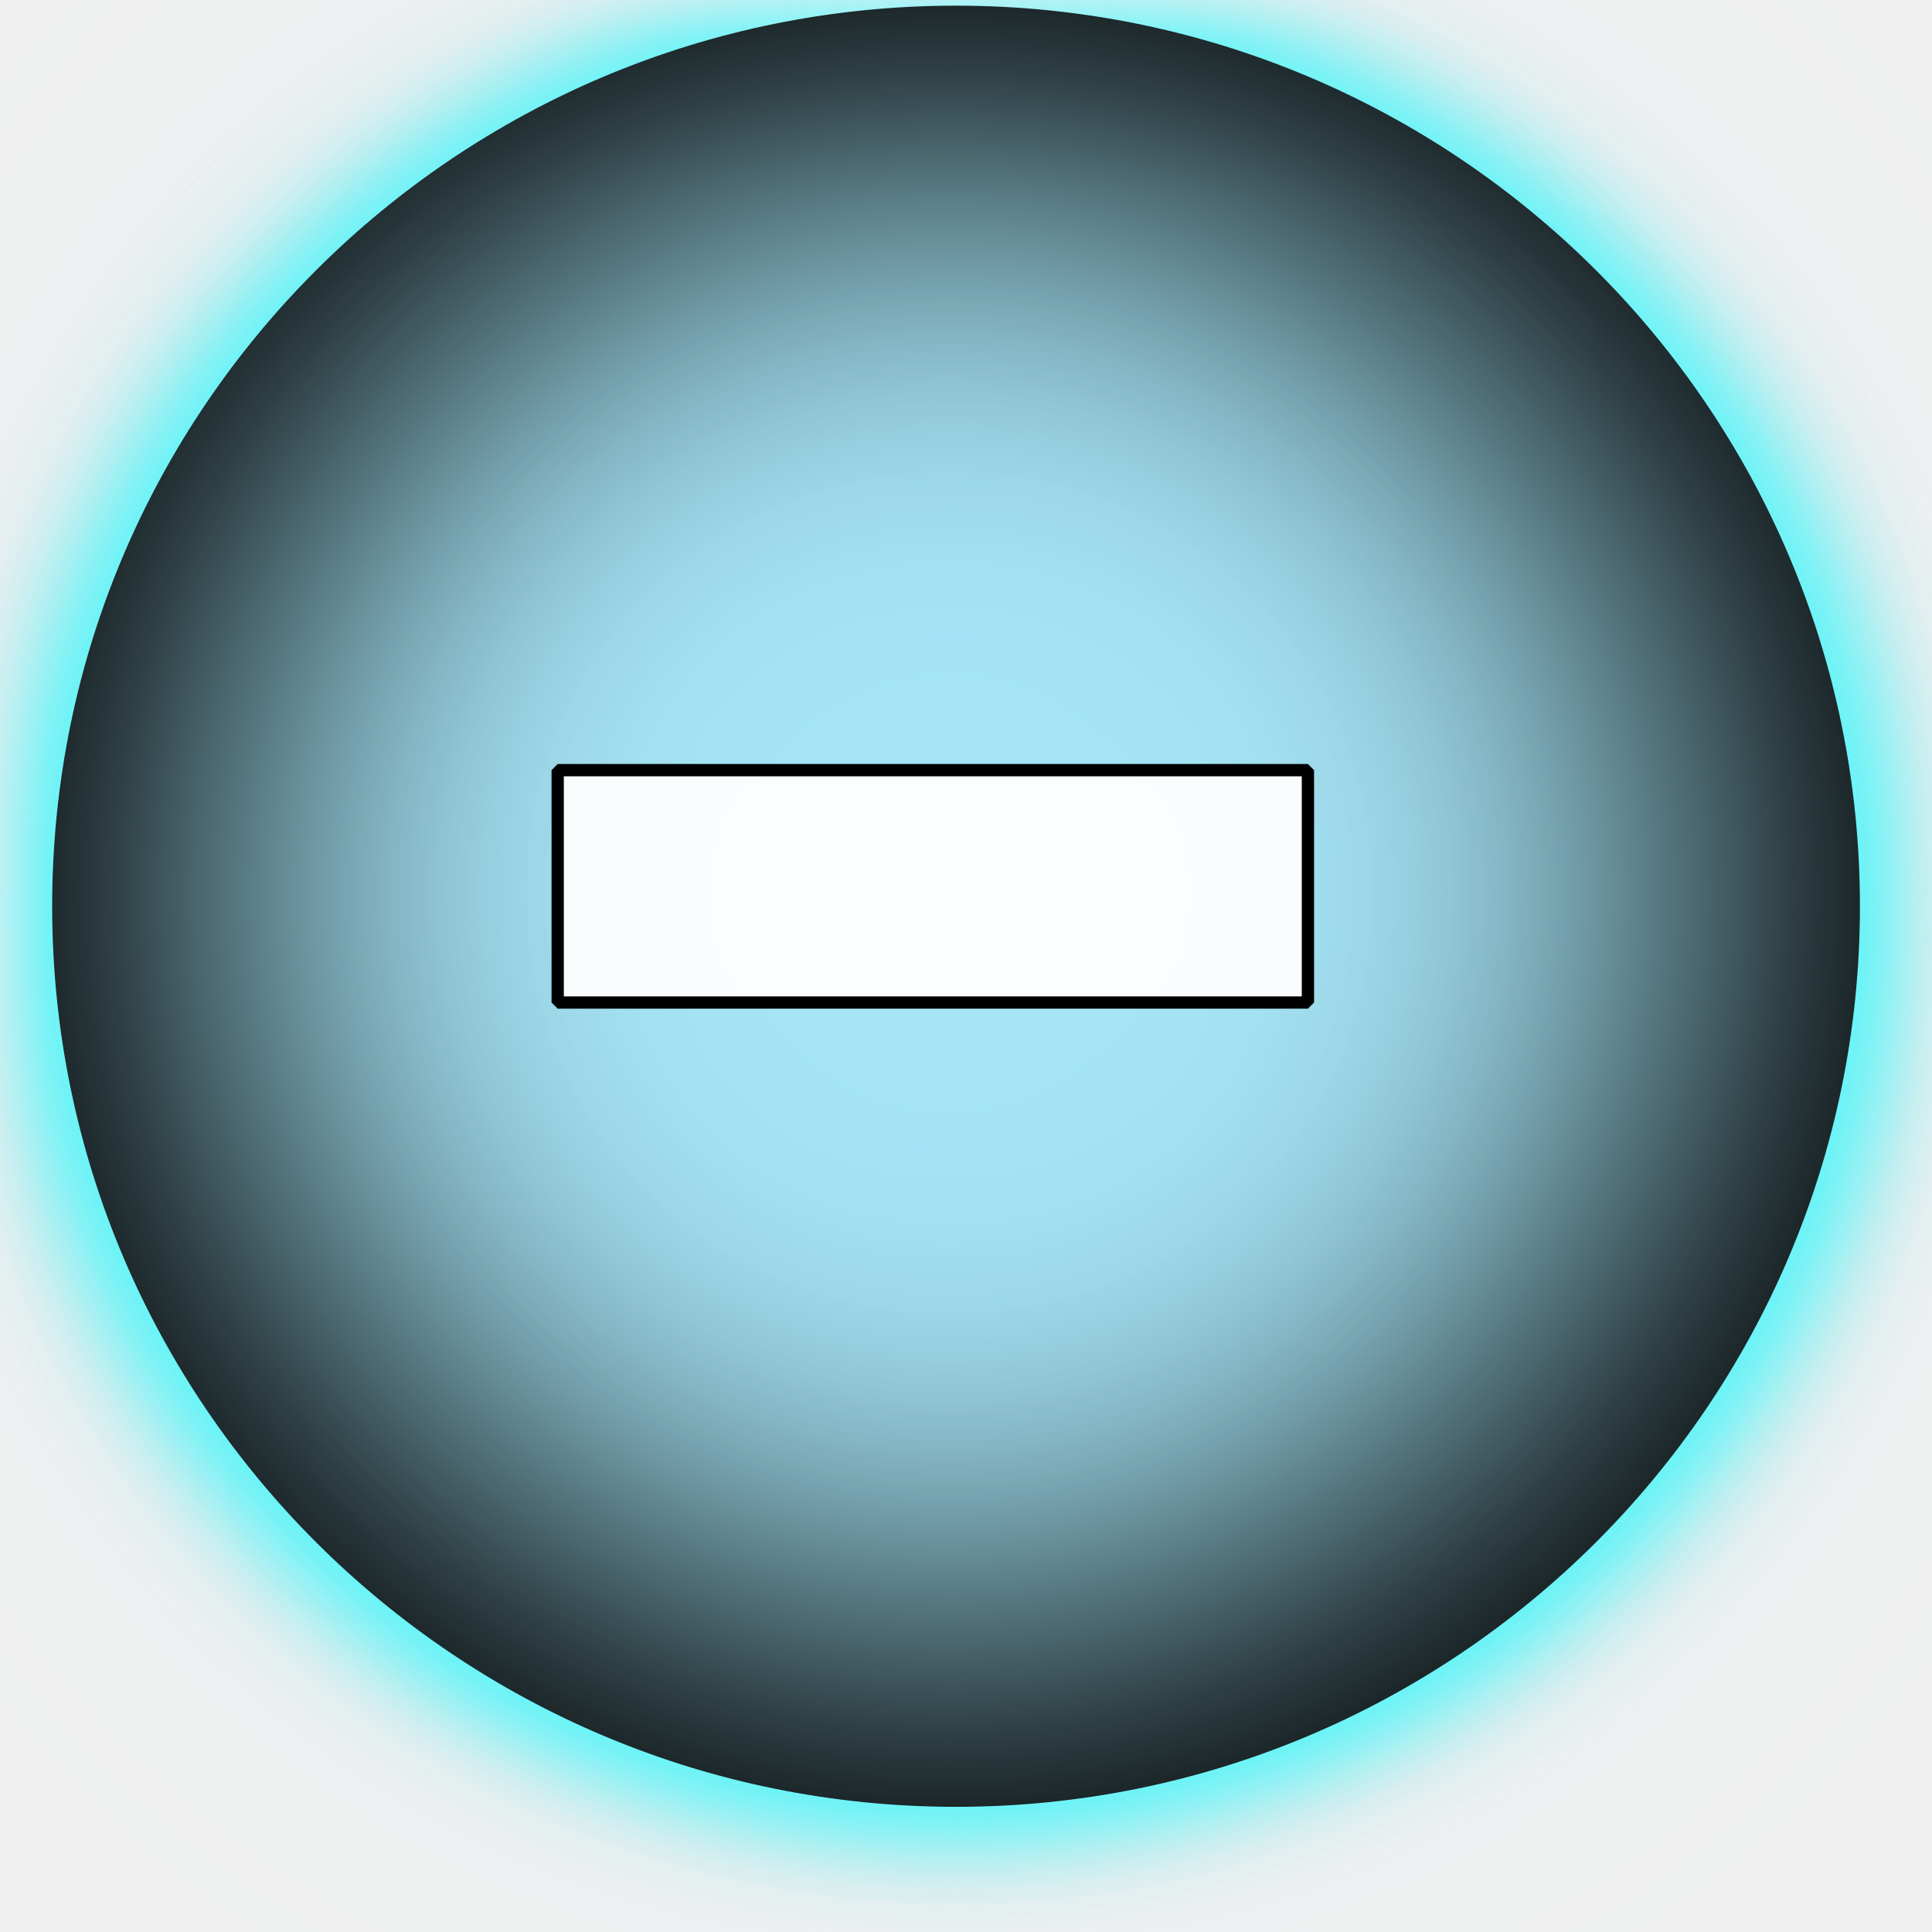
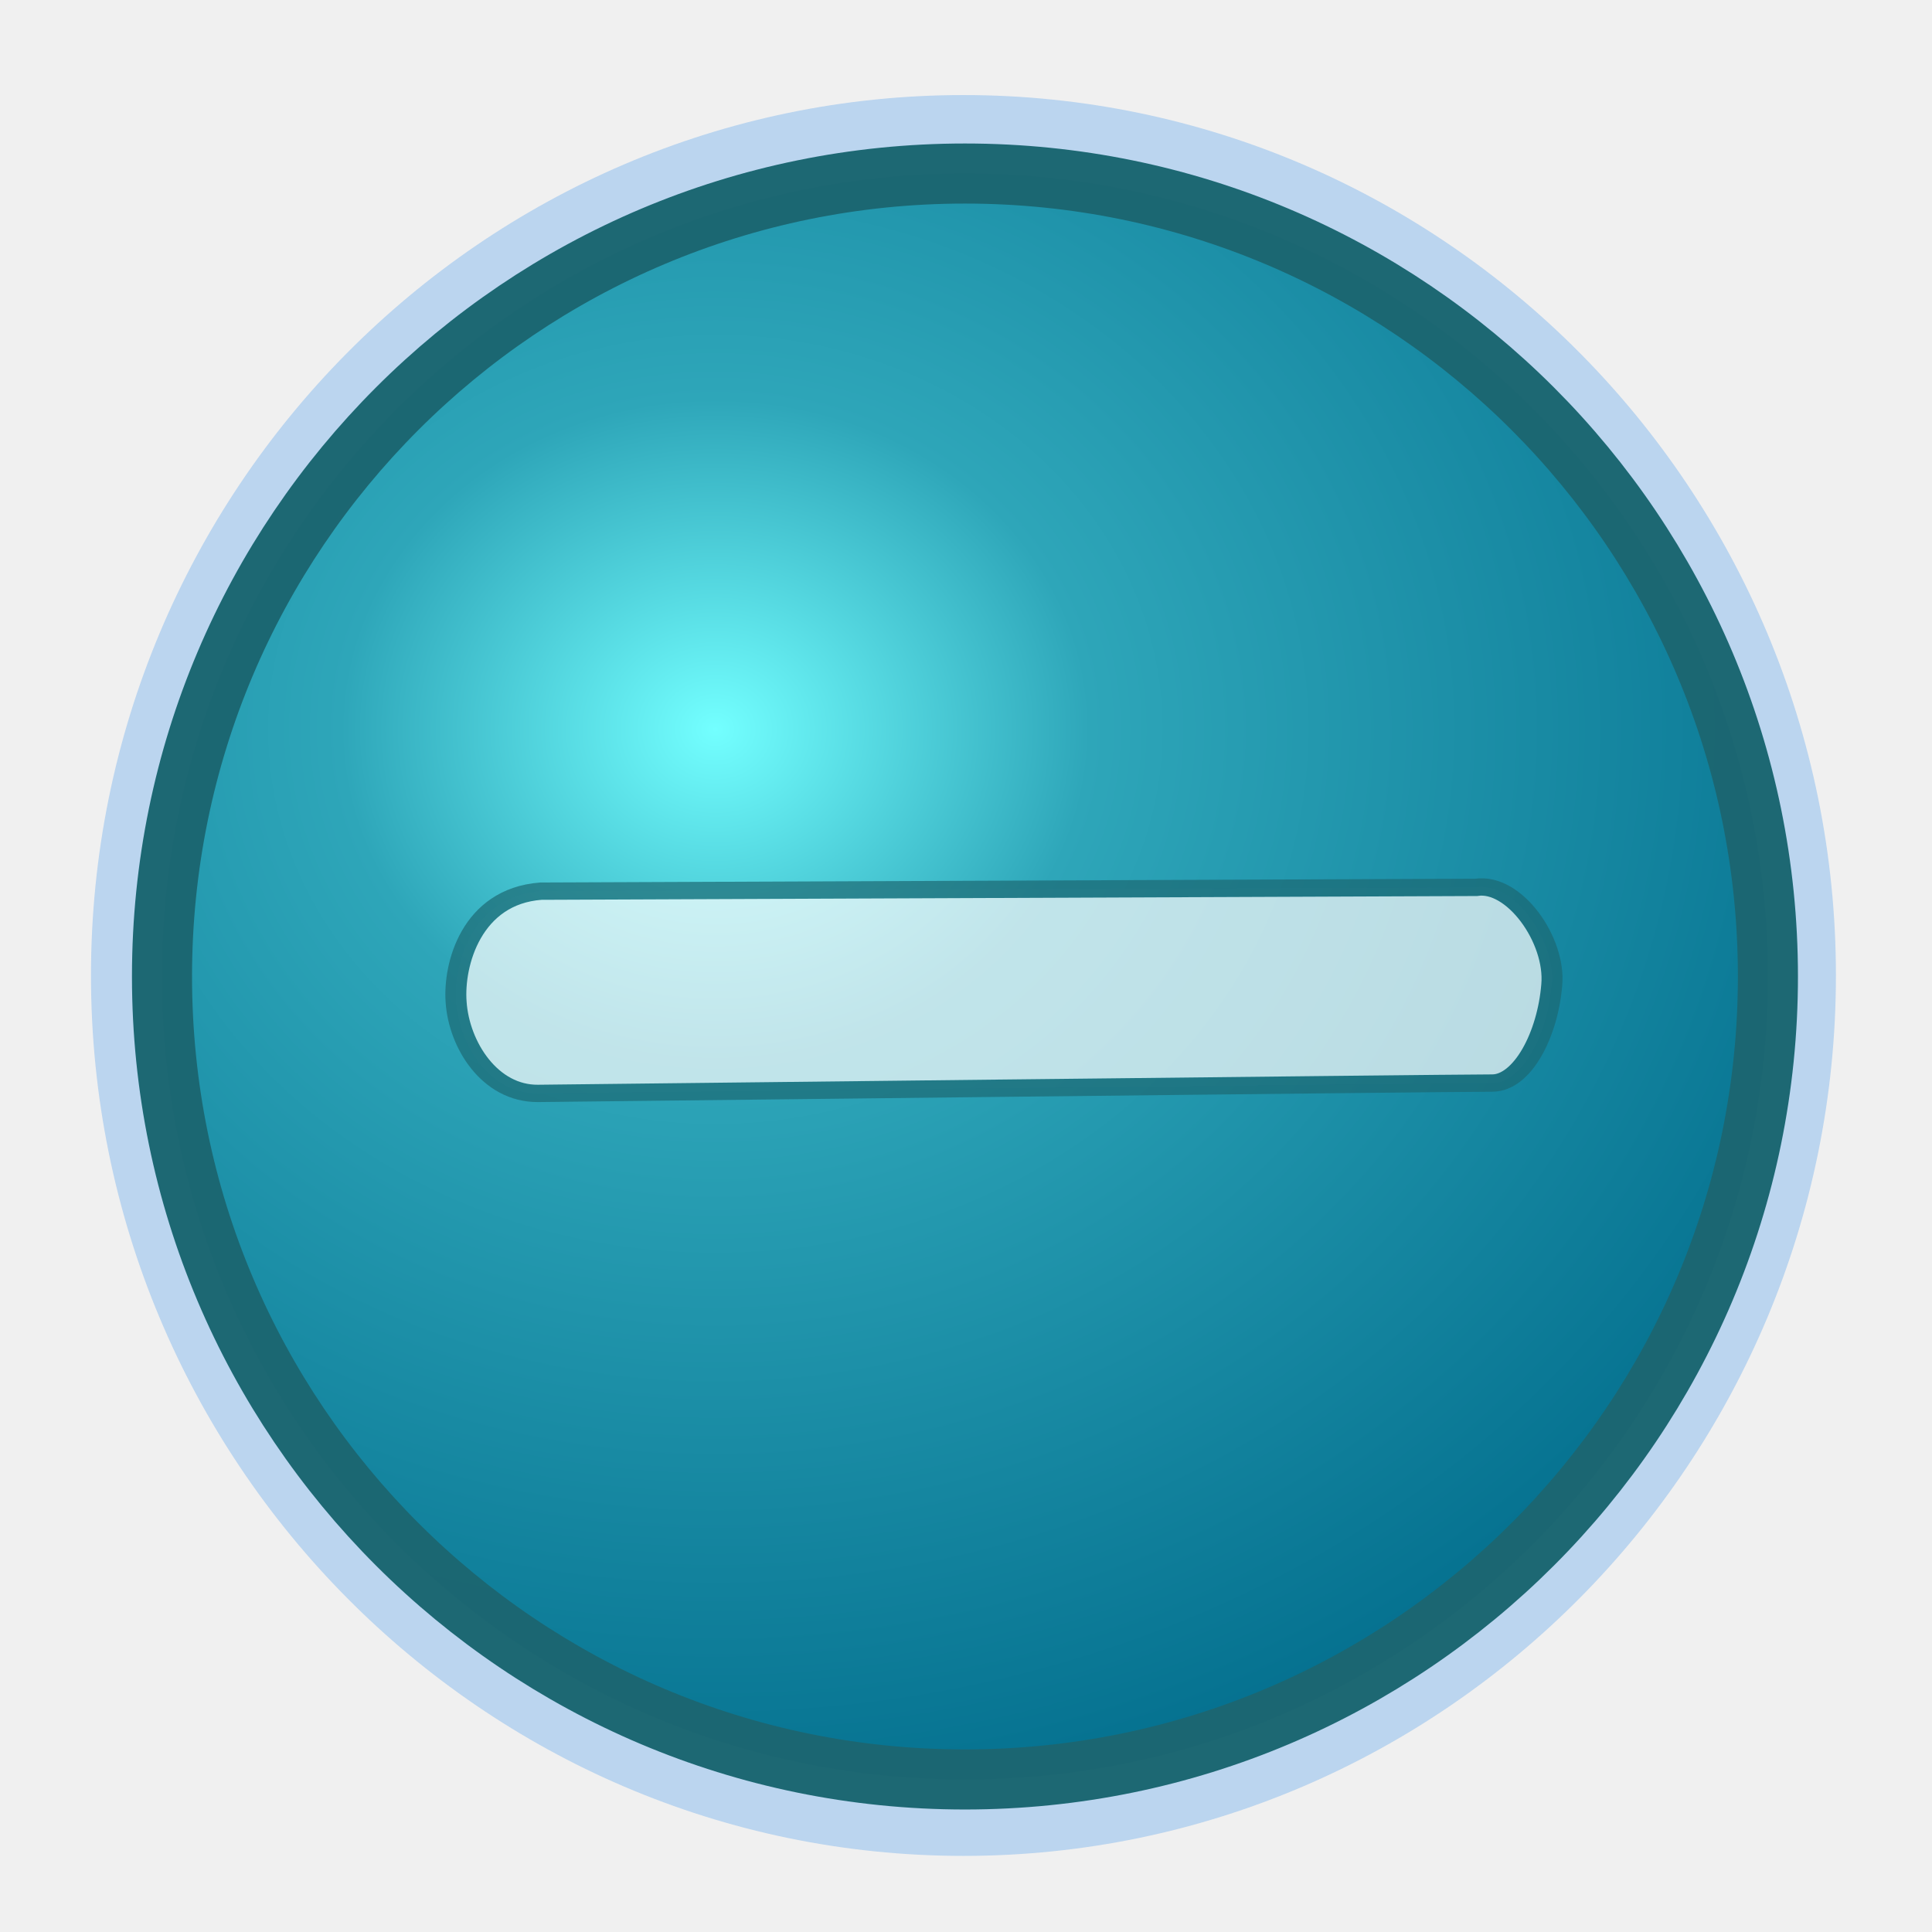
- <svg xmlns="http://www.w3.org/2000/svg" version="1.0" width="1000" height="1000" id="svg5496">
-   <defs id="defs5498">
-     <linearGradient id="linearGradient5282">
-       <stop id="stop5284" style="stop-color:#ffffff;stop-opacity:1" offset="0" />
-     </linearGradient>
-     <filter x="-0.358" y="-0.362" width="1.716" height="1.724" color-interpolation-filters="sRGB" id="filter3778">
-       <feGaussianBlur stdDeviation="255.888" id="feGaussianBlur3780" />
-     </filter>
-     <filter color-interpolation-filters="sRGB" id="filter3788">
-       <feGaussianBlur stdDeviation="27.671" id="feGaussianBlur3790" />
-     </filter>
-     <filter color-interpolation-filters="sRGB" id="filter3799">
-       <feGaussianBlur stdDeviation="38.667" id="feGaussianBlur3801" />
-     </filter>
-     <filter x="-0.118" y="-0.122" width="1.236" height="1.245" color-interpolation-filters="sRGB" id="filter3931">
-       <feGaussianBlur id="feGaussianBlur3933" stdDeviation="38.393" />
-     </filter>
-     <filter x="-0.088" y="-0.188" width="1.176" height="1.377" color-interpolation-filters="sRGB" id="filter3961">
-       <feGaussianBlur id="feGaussianBlur3963" stdDeviation="16.402" />
-     </filter>
-     <filter x="-0.253" y="-0.229" width="1.505" height="1.457" color-interpolation-filters="sRGB" id="filter4033">
-       <feGaussianBlur id="feGaussianBlur4035" stdDeviation="100.477" />
-     </filter>
-     <filter color-interpolation-filters="sRGB" id="filter3782">
-       <feGaussianBlur stdDeviation="7.558" id="feGaussianBlur3784" />
-     </filter>
-     <filter color-interpolation-filters="sRGB" id="filter3793">
-       <feGaussianBlur stdDeviation="19.974" id="feGaussianBlur3795" />
-     </filter>
-     <filter color-interpolation-filters="sRGB" id="filter5308">
-       <feGaussianBlur id="feGaussianBlur5310" stdDeviation="12.959" />
-     </filter>
-     <filter id="filter3798" x="-0.359" width="1.718" y="-0.361" height="1.722">
-       <feGaussianBlur stdDeviation="116.237" id="feGaussianBlur3800" />
-     </filter>
+ <svg xmlns="http://www.w3.org/2000/svg" xmlns:xlink="http://www.w3.org/1999/xlink" xml:space="preserve" width="128pt" height="128pt" viewBox="0 0 507.946 507.946" id="svg49">
+   <defs id="defs62">
+     <radialGradient id="radialGradient93" cx="218.94" cy="219.772" r="150.706" fx="218.94" fy="219.772" gradientUnits="userSpaceOnUse" style="stroke:#000000;stroke-opacity:0.986;stroke-width:0.982;">
+       <stop offset="0" style="stop-color:#25a6ca;stop-opacity:1;" id="stop94" />
+       <stop offset="1" style="stop-color:#2ea6b9;stop-opacity:0.843;" id="stop95" />
+     </radialGradient>
+     <radialGradient id="aigrd1" cx="218.94" cy="219.772" r="150.706" fx="218.94" fy="219.772" gradientUnits="userSpaceOnUse" style="stroke:#000000;stroke-opacity:0.986;stroke-width:0.982;">
+       <stop offset="0" style="stop-color:#73ffff;stroke:#000000;stroke-opacity:0.986;stroke-width:0.982;" id="stop53" />
+       <stop offset="0.281" style="stop-color:#2EA6B9;stroke:#000000;stroke-opacity:0.986;stroke-width:0.982;" id="stop54" />
+       <stop offset="1" style="stop-color:#006b8b;stroke:#000000;stroke-opacity:0.986;stroke-width:0.982;" id="stop55" />
+     </radialGradient>
+     <linearGradient xlink:href="#aigrd1" id="linearGradient91" x1="-0.296" y1="-0.265" x2="0.623" y2="0.366" gradientUnits="objectBoundingBox" gradientTransform="matrix(0.996114,0,0,1.0039,0.496124,0.492186)" spreadMethod="pad" />
+     <radialGradient xlink:href="#aigrd1" id="radialGradient92" cx="-8.09344e-05" cy="-7.68867e-05" fx="-8.09344e-05" fy="-7.68867e-05" r="0.789" gradientUnits="objectBoundingBox" gradientTransform="matrix(1.06784,0,0,0.936469,0.342219,0.344712)" spreadMethod="pad" />
  </defs>
-   <g id="layer1" />
-   <path d="" id="path3997" style="fill:#ffffff;fill-opacity:1;stroke:none" />
-   <path d="" id="path3999" style="fill:#ffffff;fill-opacity:1;stroke:none" />
-   <path d="" id="path4001" style="fill:#ffffff;fill-opacity:1;stroke:none" />
-   <path d="" id="path4003" style="fill:#ffffff;fill-opacity:1;stroke:none" />
-   <path d="" id="path4007" style="fill:#ffffff;fill-opacity:1;stroke:none" />
-   <path d="" id="path4011" style="fill:#ffffff;fill-opacity:1;stroke:none" />
-   <path d="" id="path4017" style="fill:#ffffff;fill-opacity:1;stroke:none" />
-   <path d="" id="path4019" style="fill:#ffffff;fill-opacity:1;stroke:none" />
-   <path d="m 742.268,474.227 a 247.423,271.478 0 1 1 -494.845,0 247.423,271.478 0 1 1 494.845,0 z" transform="matrix(1.965022,0,0,1.766021,-477.5366,-366.7043)" id="path5296" style="fill:#2affff;fill-opacity:0.942;fill-rule:evenodd;stroke:#000000;stroke-width:0.537px;stroke-linecap:butt;stroke-linejoin:miter;stroke-opacity:1;filter:url(#filter5308)" />
-   <path d="m 969.072,479.381 a 475.945,465.636 0 1 1 -951.89,0 475.945,465.636 0 1 1 951.89,0 z" transform="matrix(0.9819495,0,0,1,10.61942,-10.30928)" id="path5302" style="fill:#000000;fill-opacity:1;fill-rule:evenodd;stroke:#000000;stroke-width:1.009px;stroke-linecap:butt;stroke-linejoin:miter;stroke-opacity:1;opacity:1" />
-   <path style="fill:#a6e4f6;fill-rule:evenodd;stroke:#000000;stroke-width:1px;stroke-linecap:butt;stroke-linejoin:miter;stroke-opacity:1;fill-opacity:1;filter:url(#filter3798)" id="path3783" d="m 879.725,462.199 a 388.316,386.598 0 1 1 -776.632,0 388.316,386.598 0 1 1 776.632,0 z" />
-   <rect width="388.316" height="120.275" x="288.66" y="398.625" id="rect5312" style="fill:#ffffff;fill-opacity:0.942;stroke:#000000;stroke-width:6.354;stroke-linecap:square;stroke-linejoin:bevel;stroke-miterlimit:4;stroke-opacity:1;stroke-dasharray:none" />
+   <path style="font-size:12;stroke:none;stroke-width:0.979;stroke-opacity:0.986;fill:#a4c9ee;fill-opacity:0.7;" d="M134.757,263.776c0,66.739,54.298,121.04,121.039,121.04c66.739,0,121.039-54.301,121.039-121.04c0-66.741-54.3-121.039-121.039-121.039c-66.741,0-121.039,54.298-121.039,121.039z" id="path51" transform="matrix(1.89511,0,0,1.91236,-231.458,-247.971)" />
+   <path style="font-size:12;fill:url(#radialGradient92);fill-rule:evenodd;stroke:#1c6671;stroke-width:7.725;stroke-opacity:0.988;" d="M356.643,263.366c0,57.027-46.23,103.257-103.256,103.257c-57.027,0-103.256-46.229-103.256-103.257c0-57.027,46.229-103.256,103.256-103.256     c57.025,0,103.256,46.229,103.256,103.256z" id="path56" transform="matrix(2.04451,0,0,2.04451,-264.353,-281.723)" />
+   <path style="font-size:12;opacity:0.7;fill:#ffffff;stroke:#1c6772;stroke-width:2.386;stroke-opacity:0.988;" d="M 298.96 232.46 C 301.392 230.041 298.797 223.275 294.343 218.052 C 290.395 213.348 281.386 210.842 278.832 214.449 L 202.982 289.07 C 197.83 295.098 202.899 303.263 206.738 306.734 C 211.083 310.725 218.291 313.11 222.188 309.238 C 222.188 309.238 295.326 236 298.96 232.46 z " id="path44" transform="matrix(1.65555,1.33238,-1.61278,1.36771,272.35,-431.516)" />
</svg>
